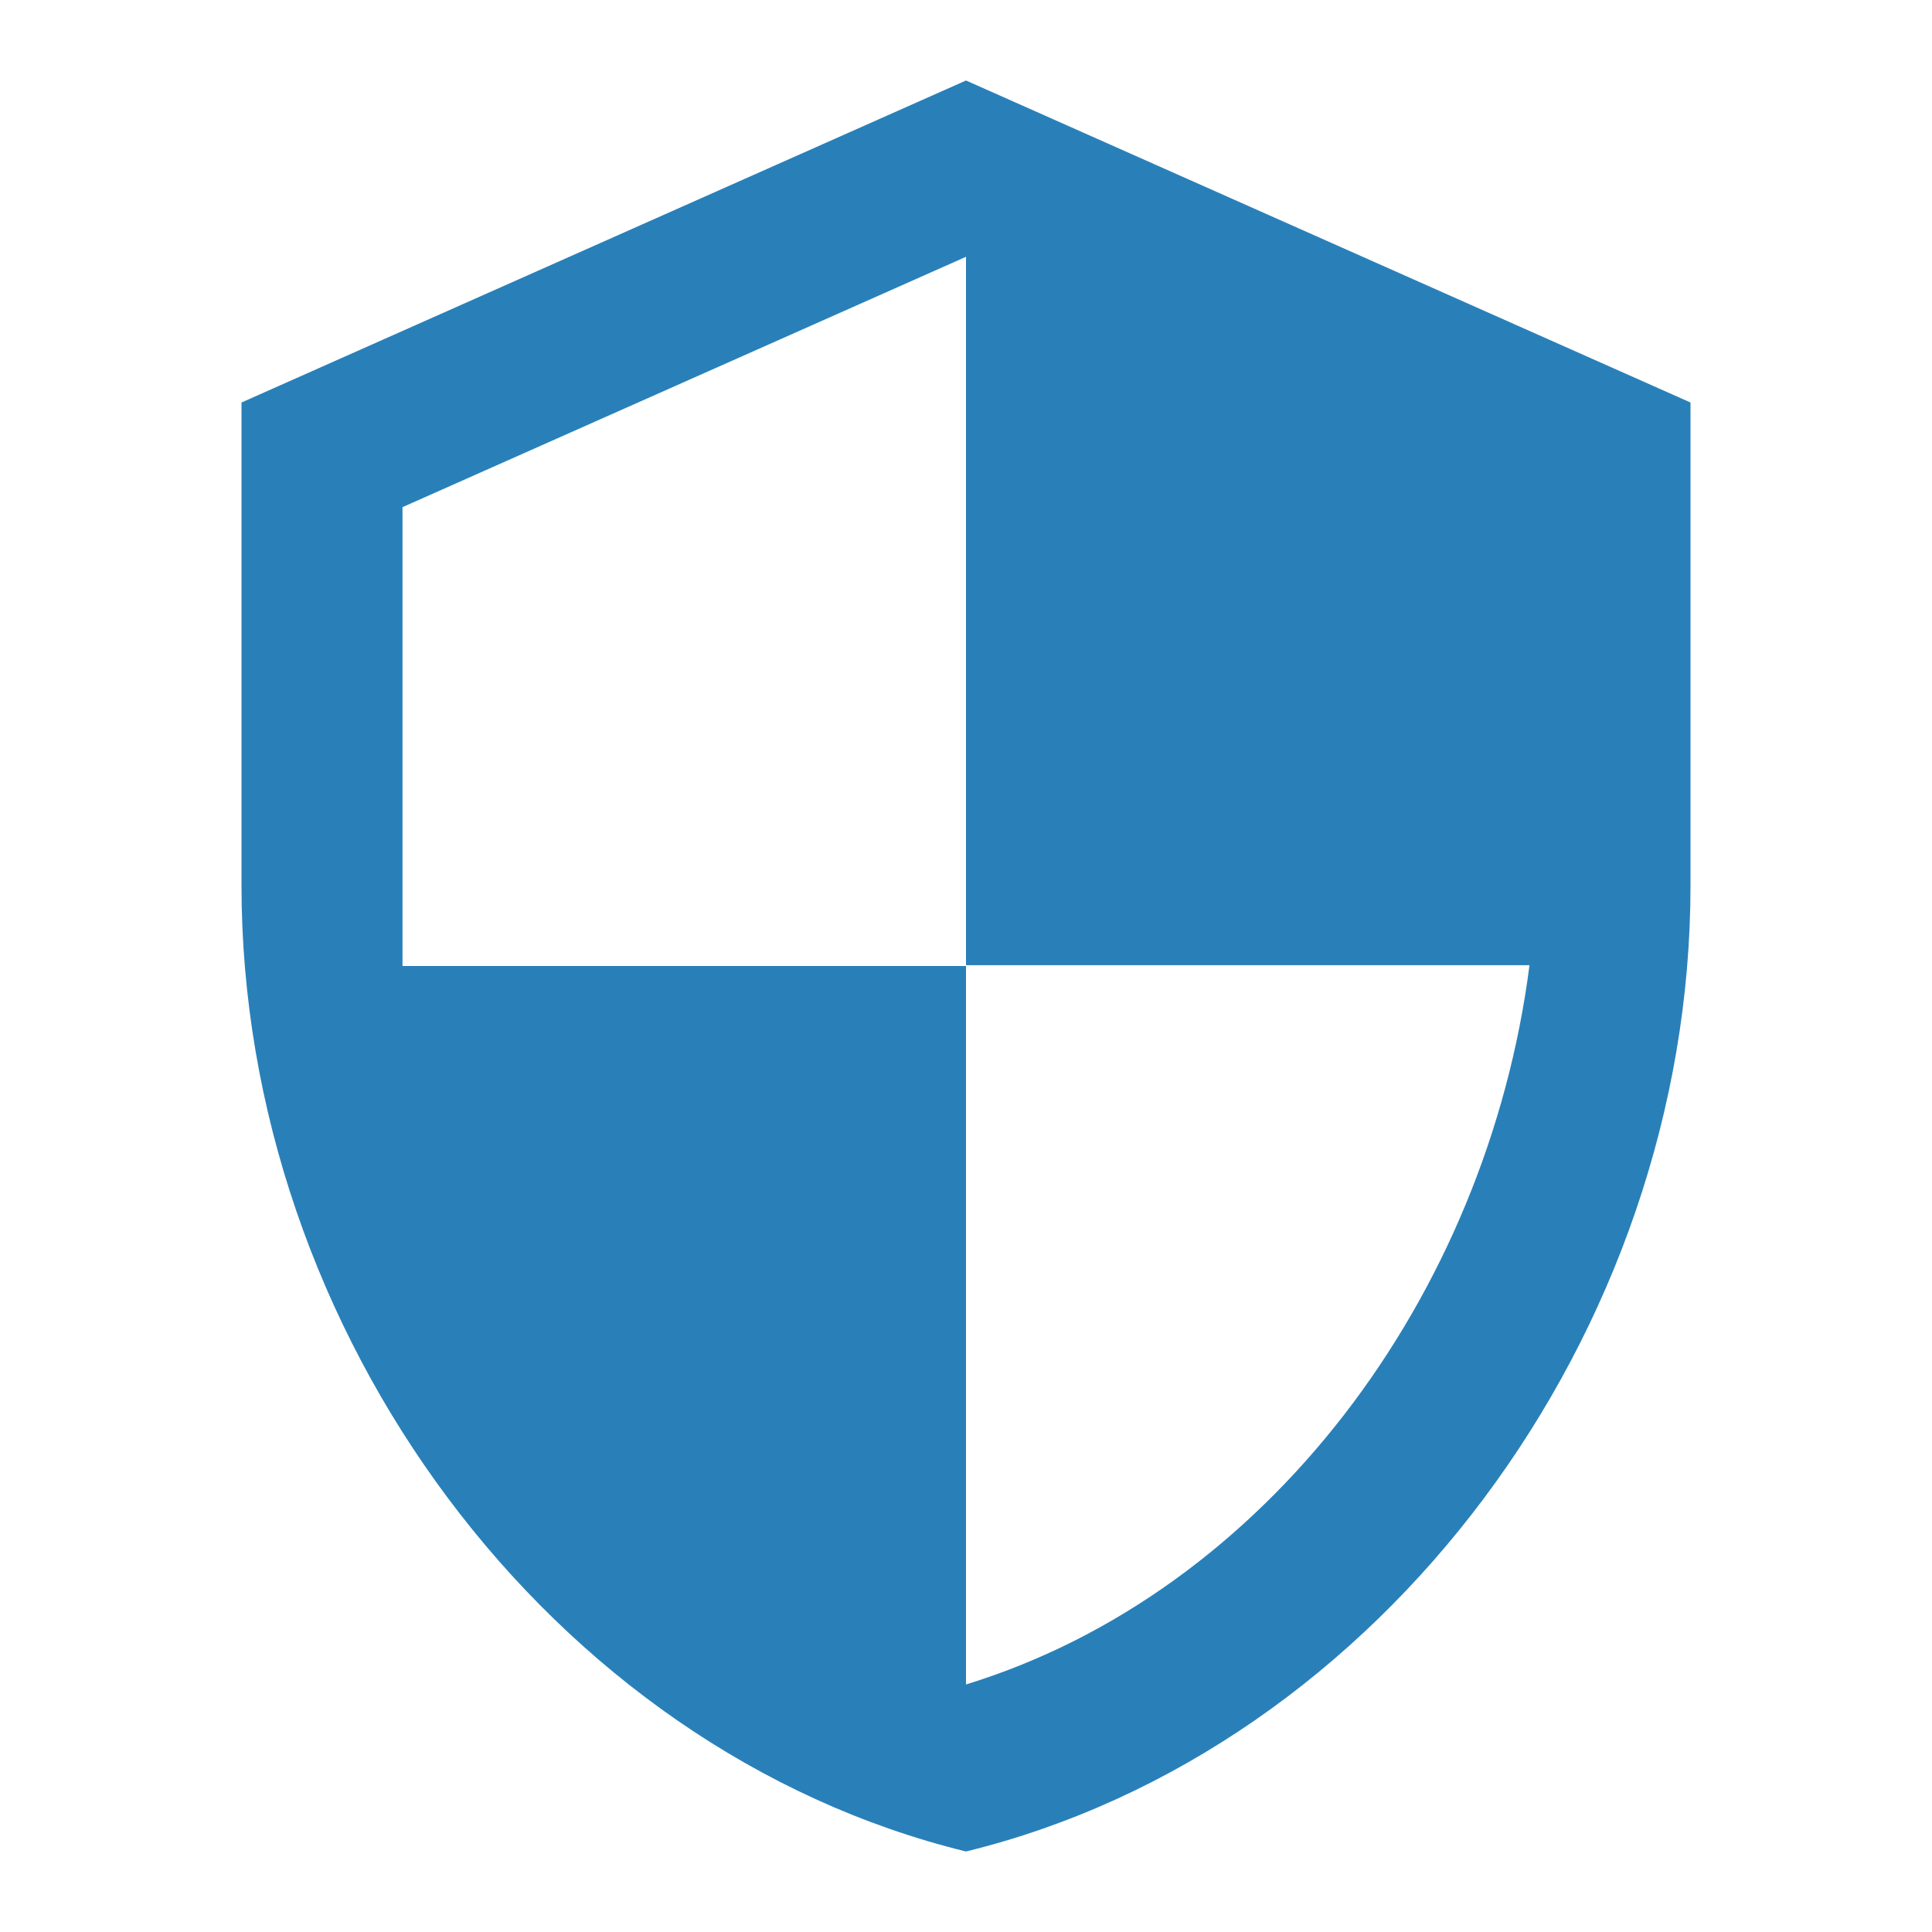
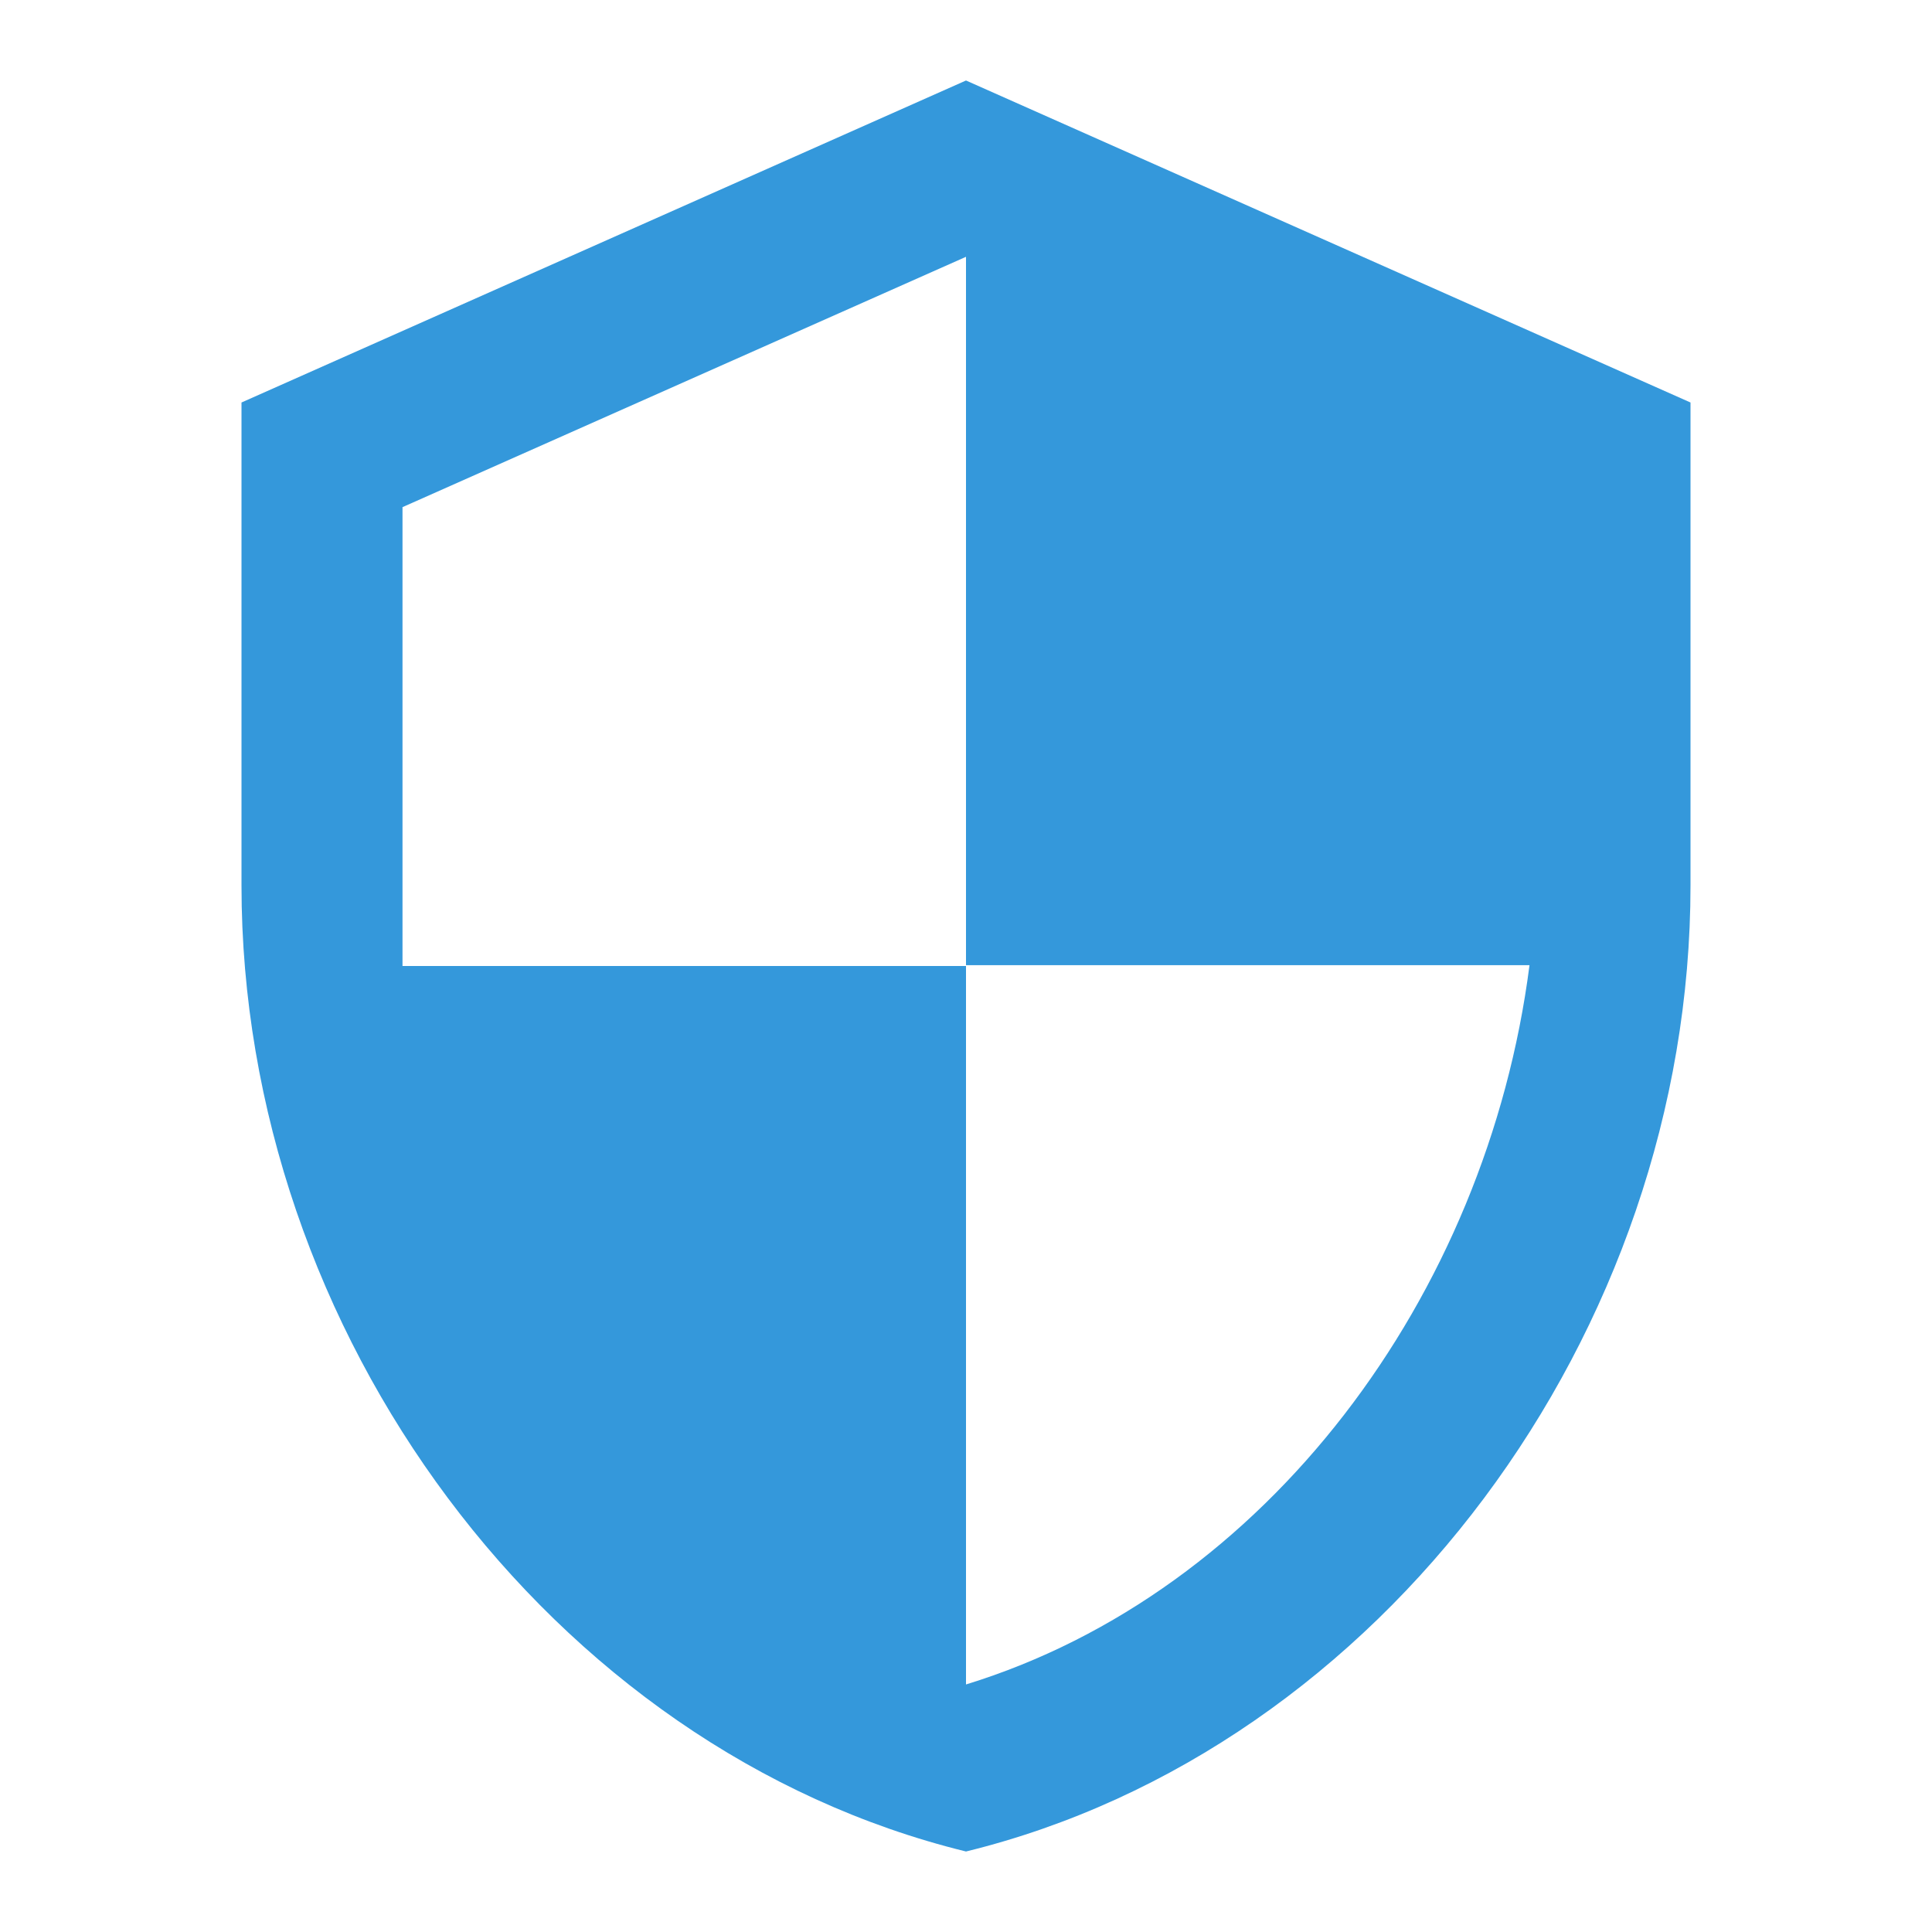
<svg xmlns="http://www.w3.org/2000/svg" width="48" height="48" viewBox="0 0 48 48">
-   <path d="M24 2L6 10v12c0 11.11 7.67 21.47 18 24 10.33-2.53 18-12.89 18-24V10L24 2zm0 21.98h14c-1.06 8.24-6.55 15.58-14 17.87V24H10V12.6l14-6.22v17.6z" fill="#2980b9" />
+   <path d="M24 2L6 10v12c0 11.11 7.67 21.47 18 24 10.33-2.53 18-12.89 18-24V10L24 2zm0 21.98h14c-1.06 8.24-6.55 15.58-14 17.87V24H10V12.6l14-6.22v17.6z" fill="#3498DB" />
</svg>
